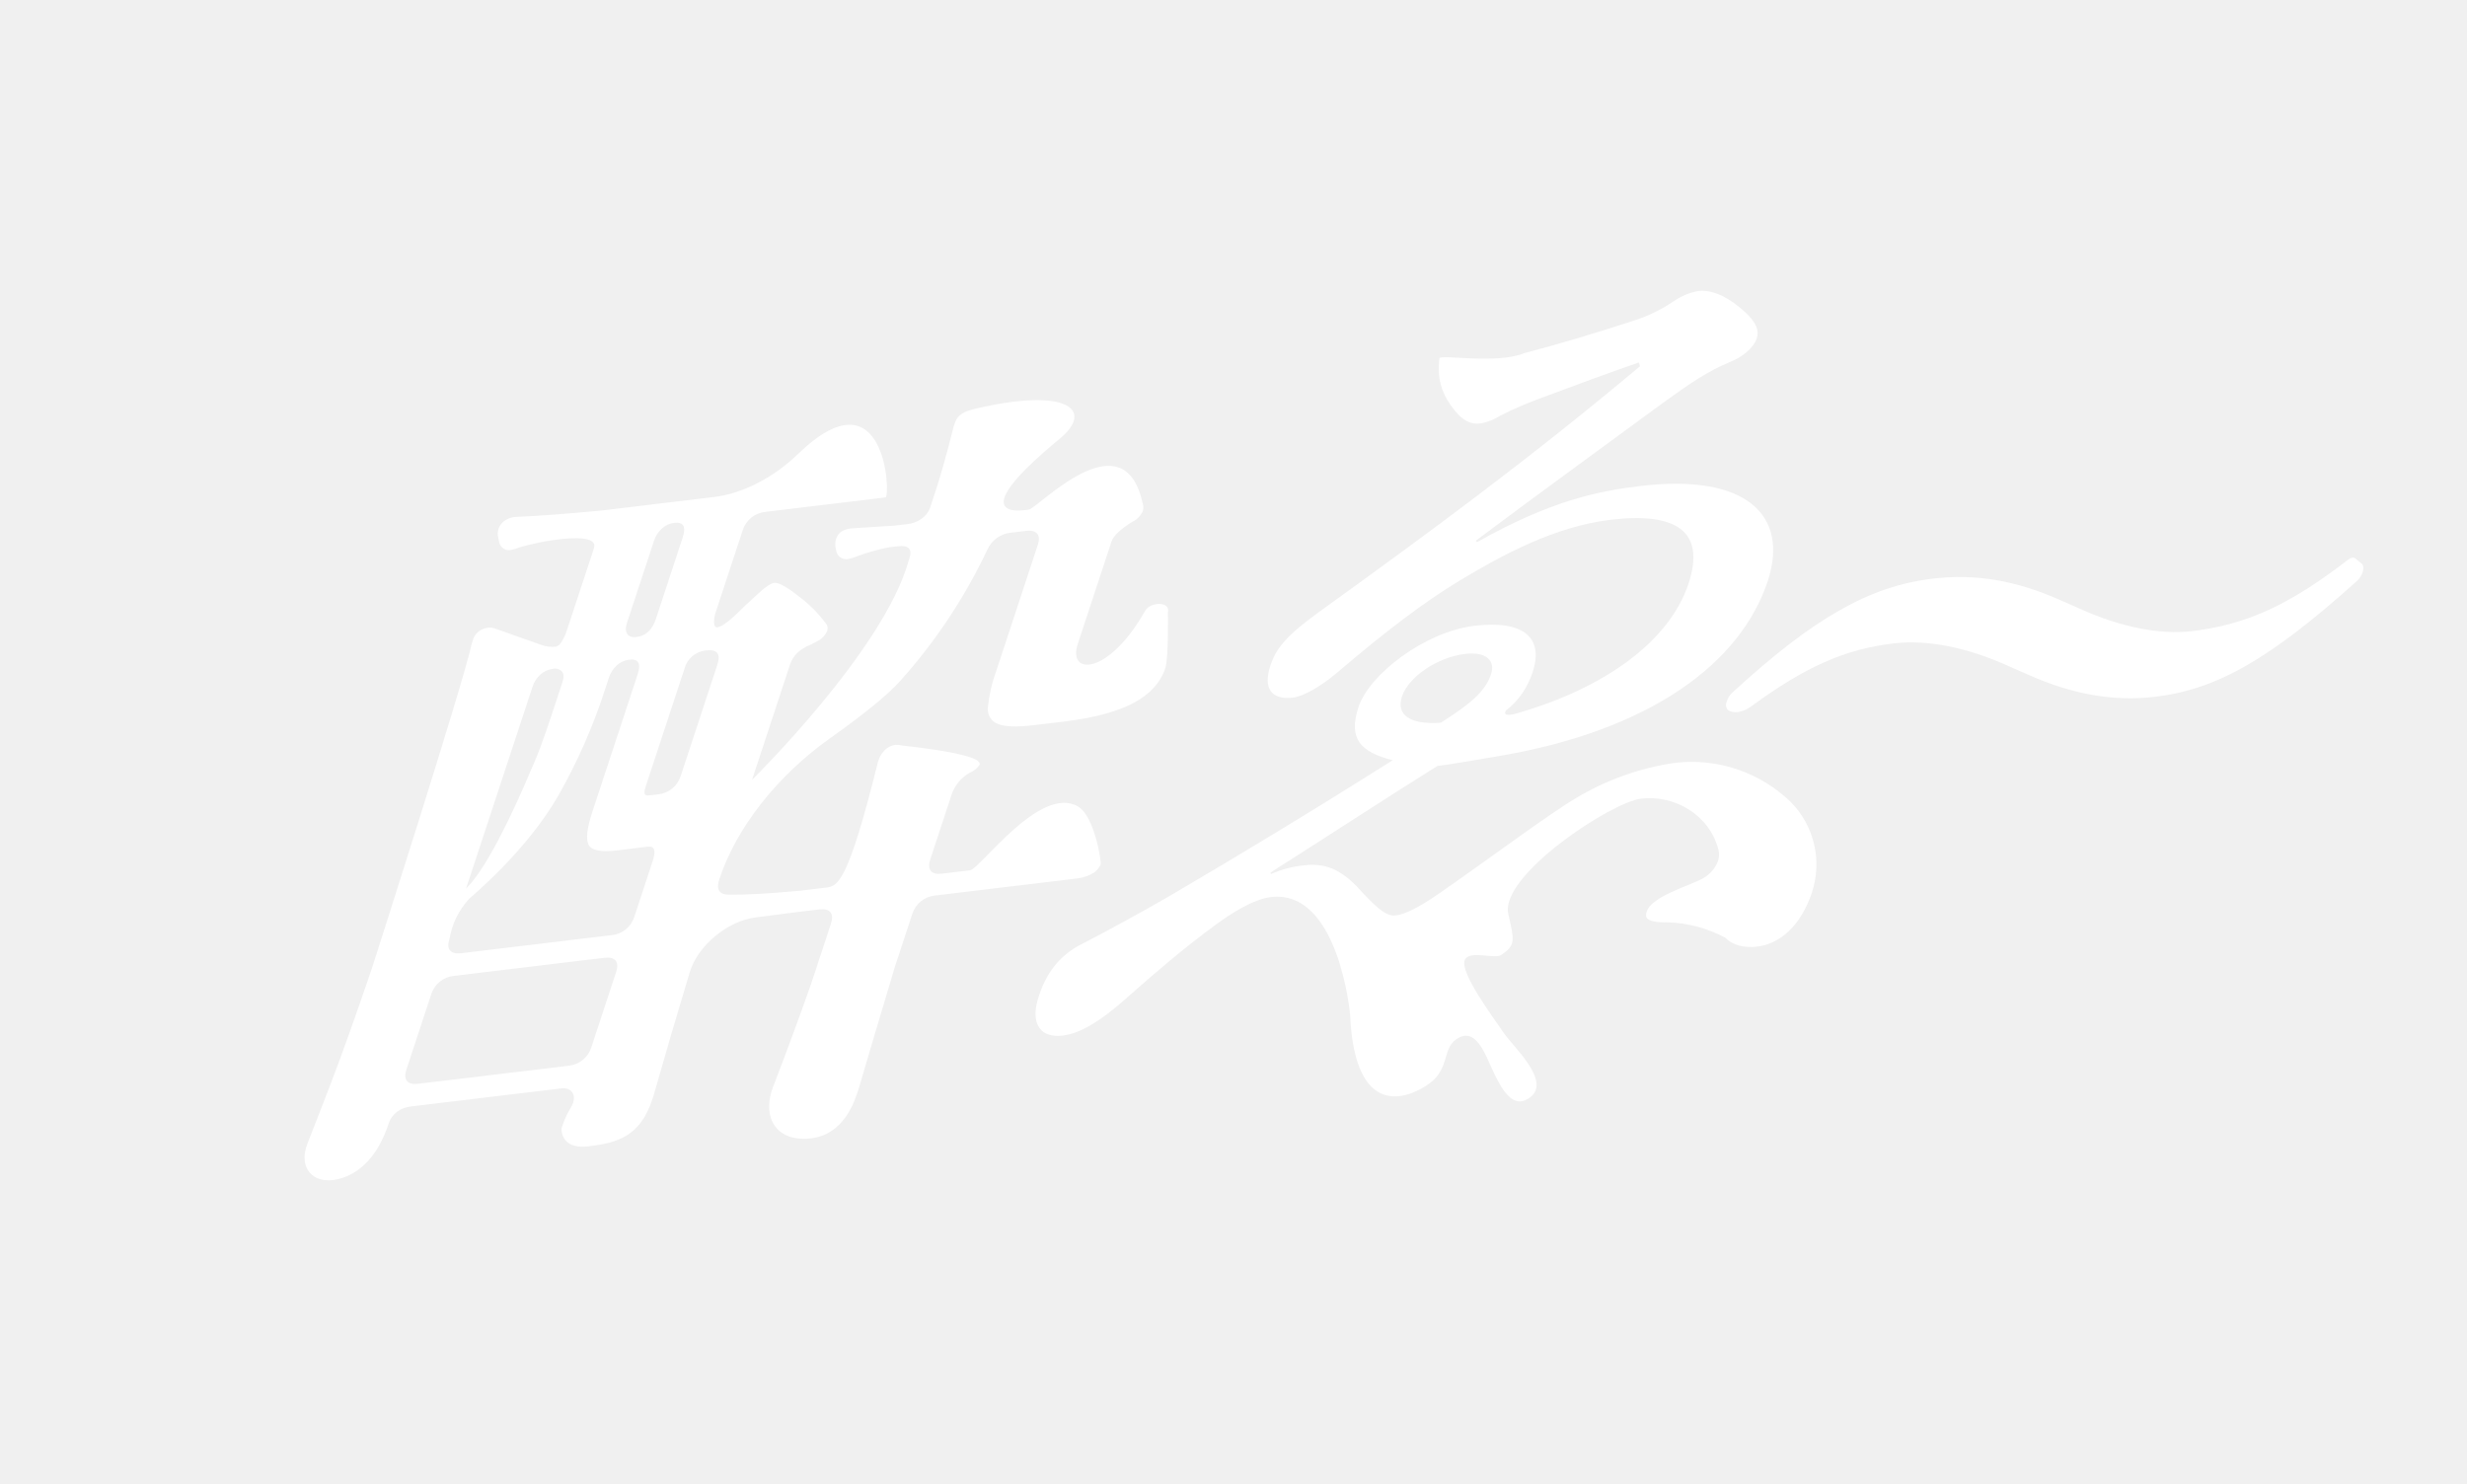
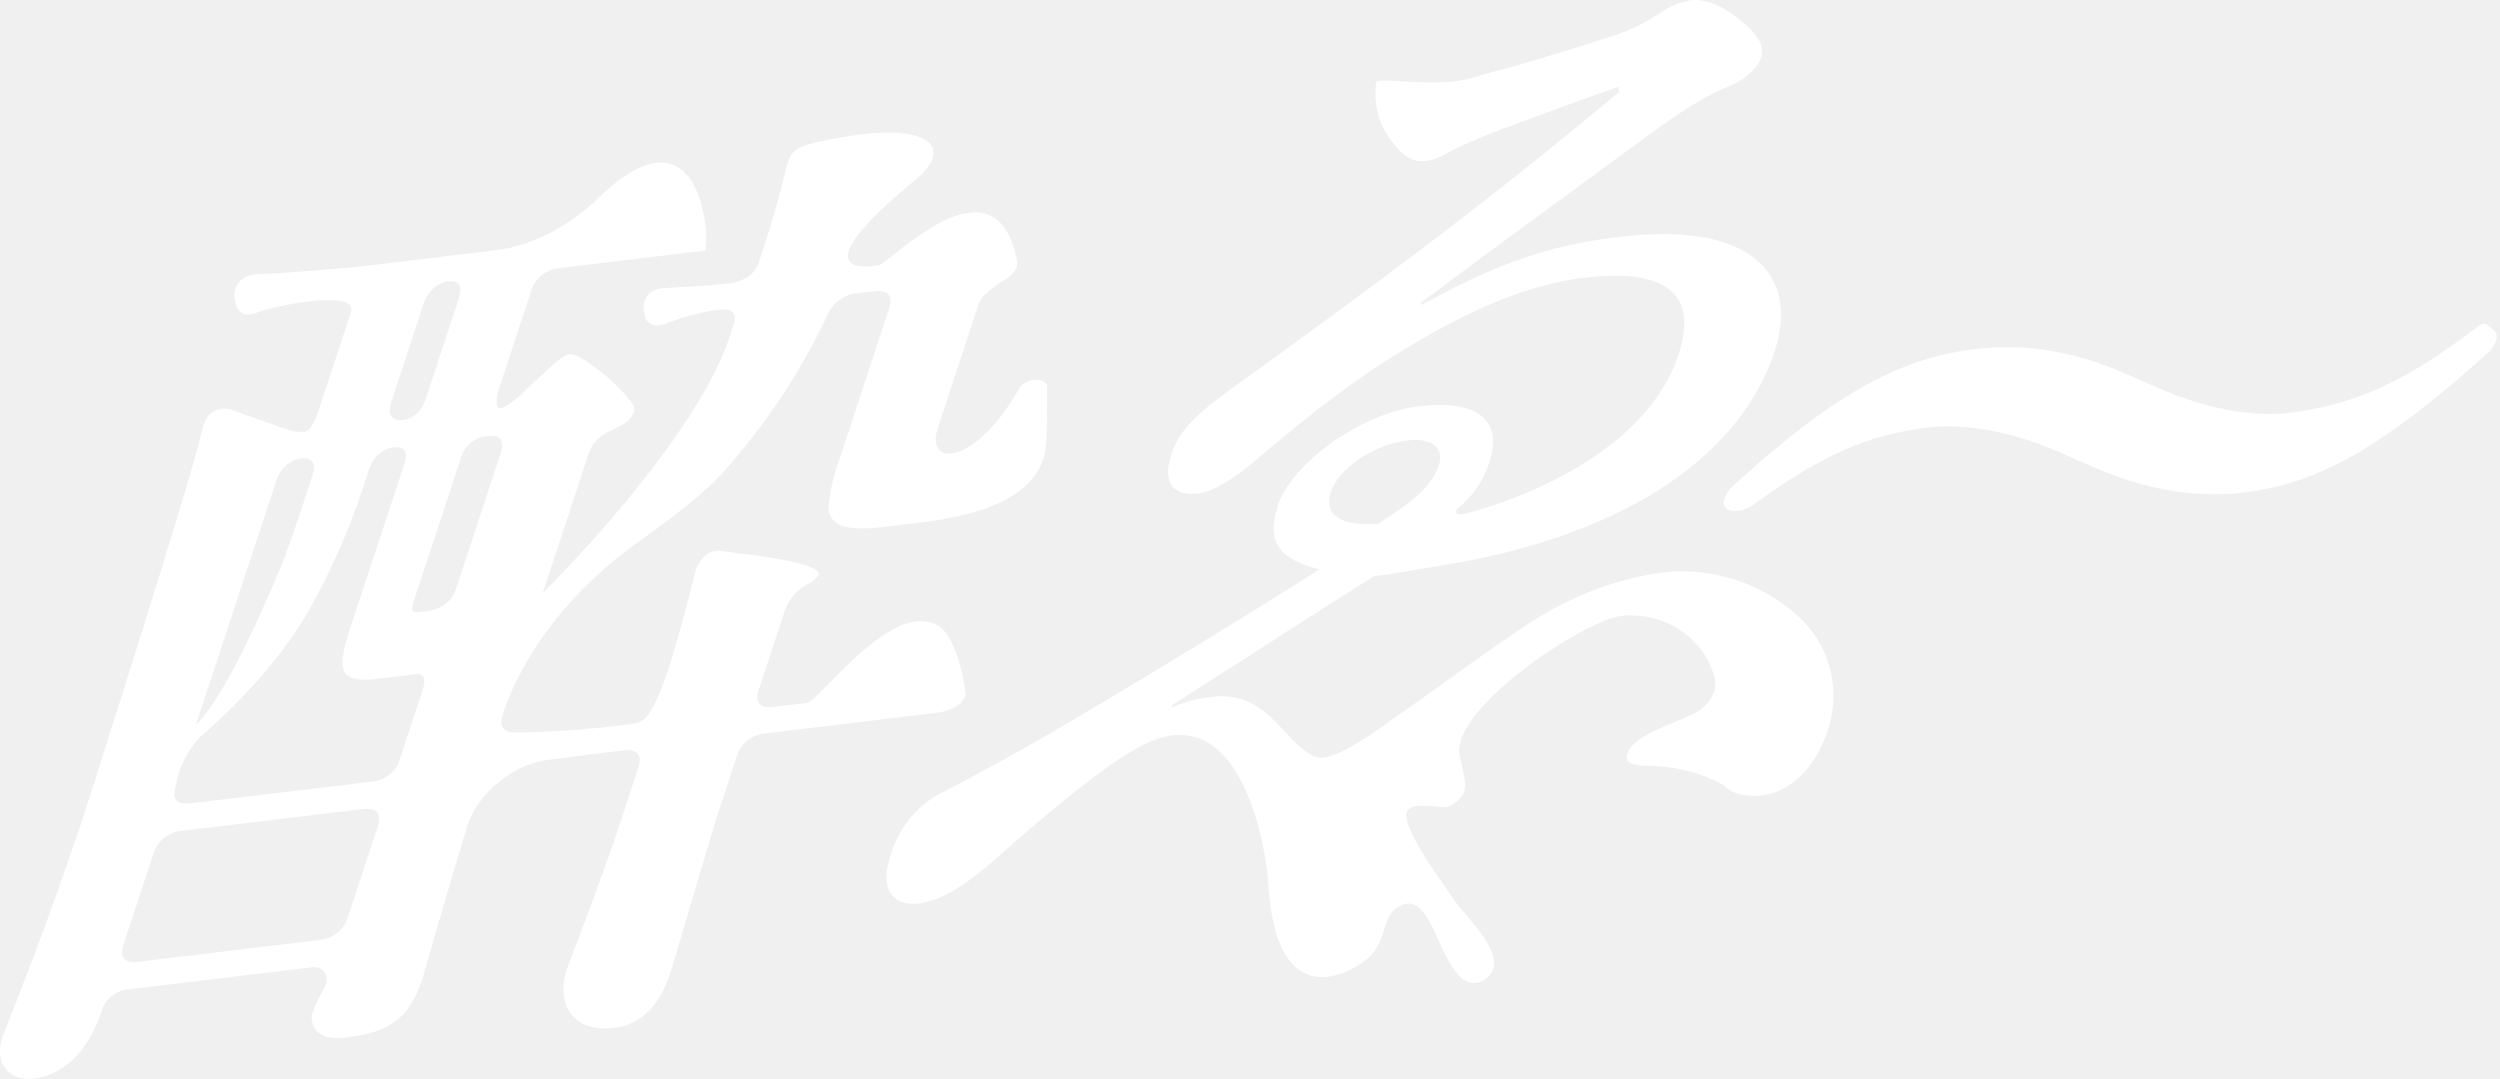
- <svg xmlns="http://www.w3.org/2000/svg" width="311" height="187" viewBox="0 0 311 187" fill="none">
-   <path d="M70.79 142.234C70.79 142.234 70.541 144.966 74.196 144.526C77.851 144.086 80.697 143.277 82.241 138.584L82.402 138.093C83.88 132.885 85.399 127.705 86.959 122.554C87.971 119.218 91.705 116.119 95.232 115.667L100.249 115.022L103.254 114.661C103.942 114.578 104.418 114.695 104.681 115.011C104.939 115.329 104.964 115.815 104.747 116.47L102.246 124.063C100.721 128.387 99.127 132.701 97.465 137.006C96.168 140.363 97.432 143.203 100.612 143.529C103.309 143.805 106.429 142.783 108.053 137.852L108.248 137.261C109.3 133.661 110.827 128.522 112.828 121.844L115.002 115.24C115.198 114.613 115.571 114.058 116.076 113.642C116.588 113.23 117.207 112.974 117.859 112.906L135.782 110.755C136.535 110.666 137.26 110.416 137.911 110.023C138.283 109.76 138.576 109.398 138.757 108.977C138.863 108.648 137.985 102.892 135.892 101.676C131.12 98.903 123.535 109.575 122.292 109.725L118.77 110.147C118.08 110.231 117.604 110.114 117.345 109.801C117.087 109.488 117.059 108.998 117.277 108.338L120.005 100.06C120.414 98.932 121.218 97.993 122.266 97.419L122.506 97.295C122.904 97.094 123.244 96.792 123.492 96.42C123.772 95.566 120.523 94.757 113.743 93.993C113.461 93.921 113.169 93.892 112.877 93.907C112.388 93.97 111.931 94.191 111.576 94.537C111.19 94.902 110.903 95.361 110.742 95.87L110.676 96.068C106.922 111.244 105.617 111.73 104.165 111.903L100.852 112.302C96.818 112.661 93.878 112.825 92.032 112.793C90.693 112.828 90.241 112.188 90.674 110.873C92.831 104.329 98.008 97.774 104.713 93.023C108.457 90.37 111.758 87.777 113.501 85.833C117.93 80.891 121.621 75.328 124.46 69.317C124.723 68.721 125.14 68.206 125.668 67.826C126.195 67.446 126.814 67.216 127.46 67.158L129.325 66.934C130.012 66.851 130.488 66.968 130.752 67.284C131.015 67.6 131.036 68.086 130.814 68.742L125.618 84.516C125.069 86.007 124.707 87.562 124.541 89.143C124.481 89.587 124.57 90.037 124.796 90.422C125.021 90.808 125.369 91.105 125.783 91.266C126.658 91.633 128.165 91.689 130.306 91.431L134.033 90.985C137.831 90.527 140.774 89.747 142.863 88.645C144.952 87.543 146.299 86.071 146.904 84.232C147.336 82.917 147.23 77.163 147.23 77.163C147.592 75.856 145.043 75.797 144.349 77.026C139.757 85.169 134.551 85.191 135.863 81.202L140.117 68.287C140.354 67.564 141.224 66.733 142.728 65.795C143.338 65.52 143.822 65.022 144.083 64.403C144.169 64.06 144.15 63.698 144.026 63.367C141.598 52.515 130.816 64.102 129.713 64.236C129.713 64.236 120.431 66.173 133.563 55.341C138.024 51.663 134.558 48.849 123.166 51.481C121.593 51.846 120.748 52.184 120.335 53.43L120.206 53.827C119.398 57.08 118.638 59.791 117.926 61.959L117.276 63.928C117.084 64.519 116.706 65.03 116.199 65.385C115.662 65.77 115.035 66.009 114.38 66.078L112.769 66.27L112.677 66.277L107.742 66.591C106.471 66.617 105.696 67.057 105.416 67.911C105.287 68.279 105.26 68.675 105.338 69.057L105.415 69.425C105.441 69.6 105.503 69.766 105.597 69.915C105.691 70.064 105.814 70.192 105.96 70.29C106.105 70.388 106.269 70.454 106.441 70.485C106.613 70.516 106.79 70.511 106.961 70.469C107.304 70.407 107.639 70.304 107.959 70.163C109.252 69.681 110.58 69.302 111.932 69.029C111.99 69.015 112.048 69.006 112.105 68.999L113.157 68.873C114.539 68.708 115.035 69.216 114.646 70.399L114.515 70.793C111.355 82.054 94.808 98.317 94.808 98.317L98.893 85.907L99.602 83.761C99.97 82.643 100.84 81.813 102.213 81.269L102.933 80.897C103.544 80.623 104.028 80.125 104.288 79.504C104.341 79.347 104.35 79.178 104.316 79.015C104.282 78.853 104.206 78.703 104.094 78.58C103.152 77.31 102.031 76.185 100.766 75.241C99.219 74.007 98.163 73.424 97.613 73.488C97.2 73.538 96.588 73.927 95.787 74.655C94.985 75.383 94.388 75.93 94.003 76.29L92.546 77.695C91.594 78.568 90.877 79.033 90.395 79.091C90.19 79.115 90.062 78.942 90.02 78.567C89.994 78.075 90.071 77.582 90.248 77.121L93.624 66.867C93.821 66.241 94.194 65.686 94.698 65.269C95.211 64.857 95.83 64.603 96.483 64.536L111.625 62.714C112.307 62.633 111.701 46.511 100.607 57.232C97.535 60.204 93.638 62.224 90.055 62.656L75.844 64.364C71.121 64.804 67.584 65.07 65.232 65.162C64.693 65.156 64.162 65.303 63.702 65.586C63.296 65.839 62.991 66.228 62.843 66.685C62.733 67.023 62.717 67.386 62.797 67.733L62.912 68.286C62.939 68.46 63.001 68.626 63.095 68.775C63.188 68.924 63.312 69.051 63.457 69.149C63.602 69.247 63.766 69.314 63.938 69.345C64.111 69.376 64.287 69.371 64.458 69.329C64.801 69.267 65.135 69.163 65.454 69.021C67.608 68.322 75.66 66.739 74.877 69.12L71.496 79.373C71.331 79.921 71.093 80.443 70.789 80.927C70.644 81.213 70.392 81.43 70.089 81.531C69.443 81.603 68.789 81.519 68.182 81.287L62.388 79.238C62.076 79.131 61.742 79.106 61.417 79.165C60.981 79.216 60.571 79.4 60.243 79.694C59.915 79.987 59.684 80.376 59.584 80.806L59.455 81.199C58.367 86.316 46.879 122.101 46.879 122.101C44.862 128.024 43.15 132.822 41.741 136.496C40.781 139.004 39.785 141.567 38.754 144.186C37.482 147.422 39.725 149.709 43.269 148.472C45.406 147.728 47.624 145.826 49.005 141.637C49.188 141.059 49.546 140.552 50.029 140.187C50.546 139.801 51.157 139.562 51.797 139.498L70.754 137.222L70.774 137.219C71.901 137.089 72.573 137.855 72.282 138.921L72.267 138.969C72.016 139.807 71.519 140.025 70.792 142.235M82.438 68.212C82.626 67.597 82.98 67.046 83.46 66.621C83.885 66.237 84.416 65.991 84.982 65.918C86.155 65.776 86.514 66.395 86.06 67.775L82.686 78.029C82.231 79.408 81.417 80.169 80.244 80.311C79.687 80.376 79.299 80.252 79.075 79.93C78.85 79.607 78.843 79.122 79.061 78.463L82.438 68.212ZM58.751 112.035L67.121 86.62C67.309 86.006 67.662 85.456 68.14 85.031C68.567 84.647 69.1 84.402 69.667 84.328C69.876 84.277 70.094 84.281 70.301 84.339C70.507 84.397 70.696 84.507 70.848 84.66C71.087 84.949 71.108 85.385 70.913 85.976L70.295 87.852C69.279 90.939 68.403 93.639 67.425 95.96C63.342 105.652 60.65 110.138 58.751 112.035ZM74.55 132.029C74.355 132.655 73.981 133.211 73.476 133.626C72.964 134.039 72.345 134.295 71.693 134.363L52.736 136.638C52.046 136.723 51.567 136.607 51.306 136.29C51.046 135.974 51.025 135.488 51.24 134.831L54.359 125.366C54.556 124.74 54.929 124.185 55.433 123.769C55.946 123.357 56.565 123.102 57.218 123.035L76.173 120.756C76.865 120.674 77.34 120.79 77.6 121.106C77.861 121.423 77.883 121.911 77.666 122.566L74.55 132.029ZM79.973 115.566C79.778 116.195 79.403 116.753 78.894 117.168C78.385 117.583 77.766 117.837 77.114 117.897L58.159 120.175C57.468 120.258 56.99 120.144 56.73 119.827C56.469 119.511 56.448 119.025 56.664 118.368C56.982 116.493 57.833 114.75 59.113 113.35C59.463 112.991 66.423 107.298 70.48 100.137C72.797 96.037 74.703 91.716 76.171 87.237L76.754 85.462C76.944 84.848 77.297 84.297 77.776 83.871C78.203 83.487 78.735 83.242 79.303 83.169C80.476 83.026 80.836 83.646 80.382 85.026L74.665 102.38C73.993 104.418 73.837 105.793 74.2 106.507C74.562 107.222 75.745 107.458 77.749 107.218L80.337 106.905L81.686 106.744C82.512 106.643 82.71 107.251 82.278 108.568L79.973 115.566ZM85.817 97.82C85.621 98.447 85.248 99.002 84.743 99.418C84.231 99.831 83.612 100.086 82.96 100.154L81.923 100.276C81.577 100.32 81.364 100.266 81.281 100.118C81.199 99.971 81.24 99.635 81.415 99.106L86.285 84.318C86.45 83.693 86.804 83.134 87.297 82.719C87.79 82.304 88.399 82.053 89.039 82.001C90.418 81.834 90.88 82.441 90.428 83.82L85.817 97.82Z" fill="white" />
-   <path d="M297.725 71.065L296.905 70.404C296.699 70.237 296.365 70.294 296.026 70.554C288.575 76.296 283.233 78.741 276.327 79.571C272.278 80.057 267.238 79.044 262.127 76.717L259.687 75.645C254.11 73.162 249.001 72.31 243.604 72.96C235.66 73.913 228.585 77.945 218.368 87.336C218.027 87.658 217.781 88.068 217.656 88.522C217.59 88.681 217.568 88.856 217.594 89.027C217.62 89.197 217.693 89.358 217.804 89.489C218.462 90.016 219.69 89.845 220.746 89.071C227.615 84.036 232.59 81.853 238.678 81.121C242.942 80.608 247.985 81.605 253.266 84.005L255.706 85.076C261.295 87.562 266.522 88.468 271.682 87.849C279.513 86.908 286.176 83.084 297.145 73.232C297.492 72.911 297.744 72.499 297.873 72.043C297.988 71.603 297.935 71.233 297.725 71.065" fill="white" />
-   <path d="M219.205 38.672C217.38 37.191 215.611 36.502 214.077 36.687C212.987 36.895 211.951 37.326 211.032 37.955C209.555 38.963 207.947 39.762 206.254 40.329C200.952 42.065 196.408 43.413 192.153 44.525C188.621 45.976 181.512 44.611 181.449 45.191C181.176 47.681 181.701 49.401 182.856 51.048C184.215 52.985 185.287 53.556 186.711 53.384C187.577 53.213 188.402 52.877 189.142 52.393C190.814 51.554 192.532 50.813 194.288 50.173C198.605 48.555 202.672 47.066 206.593 45.694L206.747 46.175C192.953 57.738 180.457 66.945 166.122 77.272C161.98 80.274 160.808 81.915 160.157 83.893C159.196 86.81 160.289 88.281 163.026 87.95C164.229 87.805 166.399 86.645 168.59 84.781C174.875 79.424 179.629 75.849 183.961 73.228C189.341 69.98 195.996 66.379 203 65.537C211.21 64.55 215.067 66.888 212.87 73.556C210.397 81.058 202.001 86.768 191.637 89.815C189.054 90.632 189.856 89.572 189.856 89.572C191.441 88.34 192.613 86.647 193.213 84.723C194.654 80.347 192.009 78.162 185.879 78.899C179.639 79.648 172.622 84.995 171.249 89.162C169.912 93.227 171.59 94.824 175.565 95.847C165.602 102.149 155.891 108.019 147.293 113.052C144.041 114.946 139.051 117.646 136.519 118.949C133.513 120.415 131.775 122.825 130.852 125.937C129.865 129.256 131.328 130.883 133.953 130.567C136.033 130.317 138.599 128.909 142.191 125.676C145.311 122.898 149.407 119.403 153.008 116.772C155.24 115.101 158.018 113.366 160.208 113.105C168.746 112.077 170.196 127.769 170.204 128.012C170.812 141.147 177.431 138.593 180.181 136.614C182.71 134.792 181.855 132.261 183.521 131.074C184.905 130.086 186.126 130.471 187.436 133.315C188.746 136.159 190.328 140.375 192.951 138.305C195.56 136.25 190.68 131.899 189.558 130.21C188.436 128.521 183.84 122.46 184.691 120.961C185.363 119.778 188.401 120.964 189.255 120.393C191.111 119.151 190.887 118.568 190.14 115.221C189.063 110.398 203.069 101.149 206.873 100.694C211.034 100.191 215.477 102.662 216.635 107.124C216.747 107.587 216.733 108.072 216.594 108.529C216.264 109.411 215.648 110.155 214.846 110.64C213.332 111.63 207.308 113.136 207.514 115.503C207.594 116.405 210.156 116.281 210.156 116.281L210.151 116.284C212.719 116.346 215.236 117.011 217.501 118.227C218.362 119.124 219.797 119.552 221.549 119.34C224.392 118.998 227.051 116.677 228.423 112.511C229.069 110.549 229.162 108.446 228.691 106.436C228.221 104.425 227.206 102.587 225.76 101.125C223.847 99.269 221.551 97.863 219.034 97.006C216.517 96.149 213.843 95.864 211.201 96.169C206.733 96.809 202.437 98.346 198.567 100.689C195.172 102.697 187.36 108.54 181.233 112.779C178.925 114.356 177.155 115.27 175.951 115.414C174.859 115.546 173.777 114.675 171.826 112.606C169.613 110.071 167.535 108.72 164.47 109.089C163.003 109.231 161.567 109.605 160.214 110.197L160.174 110.004C168.689 104.578 175.254 100.287 181.211 96.567C182.743 96.386 184.31 96.098 188.649 95.375C208.115 92.136 219.452 83.568 222.85 73.253C225.595 64.919 220.066 59.68 206.819 61.271C201.344 61.93 195.481 63.136 186.192 68.355L186.043 68.171C193.996 62.213 203.397 55.381 209.915 50.593C213.085 48.311 215.392 46.734 218.184 45.598C219.634 45.023 221.072 43.852 221.45 42.706C221.829 41.56 221.364 40.413 219.203 38.673M181.643 91.116C177.661 91.396 175.987 90.095 176.742 87.803C177.531 85.405 181.098 82.877 184.712 82.442C187.446 82.114 188.497 83.388 187.984 84.949C187.263 87.137 185.504 88.652 181.643 91.116Z" fill="white" />
+ <svg xmlns="http://www.w3.org/2000/svg" width="313" height="135" viewBox="0 0 313 135" fill="none">
+   <g clip-path="url(#clip0_2664_187)">
+     <path d="M39.017 127.155C39.017 127.155 38.717 130.444 43.119 129.915C47.521 129.385 50.949 128.41 52.808 122.759L53.002 122.167C54.782 115.894 56.612 109.656 58.491 103.452C59.709 99.435 64.207 95.702 68.455 95.158L74.497 94.381L78.116 93.946C78.945 93.846 79.518 93.987 79.835 94.367C80.145 94.75 80.176 95.336 79.915 96.125L76.903 105.27C75.066 110.477 73.146 115.673 71.144 120.858C69.582 124.902 71.104 128.321 74.934 128.714C78.182 129.047 81.94 127.815 83.896 121.877L84.131 121.165C85.398 116.829 87.237 110.64 89.647 102.597L92.266 94.643C92.501 93.889 92.951 93.22 93.559 92.719C94.176 92.222 94.922 91.914 95.707 91.832L117.293 89.241C118.199 89.134 119.073 88.834 119.857 88.36C120.305 88.043 120.658 87.607 120.875 87.1C121.003 86.704 119.946 79.771 117.426 78.307C111.678 74.968 102.542 87.82 101.045 88.001L96.804 88.51C95.972 88.611 95.399 88.469 95.088 88.092C94.777 87.715 94.743 87.125 95.006 86.331L98.291 76.36C98.784 75.002 99.752 73.871 101.014 73.18L101.303 73.03C101.782 72.788 102.192 72.425 102.491 71.976C102.828 70.948 98.915 69.974 90.749 69.054C90.409 68.967 90.057 68.932 89.707 68.95C89.117 69.026 88.567 69.292 88.139 69.709C87.674 70.149 87.328 70.702 87.135 71.314L87.055 71.553C82.534 89.831 80.962 90.415 79.213 90.624L75.223 91.104C70.365 91.537 66.824 91.734 64.601 91.696C62.988 91.739 62.443 90.968 62.965 89.383C65.563 81.502 71.798 73.608 79.873 67.886C84.382 64.69 88.358 61.567 90.457 59.226C95.791 53.274 100.238 46.573 103.656 39.335C103.973 38.616 104.476 37.996 105.111 37.539C105.747 37.081 106.492 36.803 107.269 36.734L109.516 36.464C110.344 36.365 110.917 36.505 111.234 36.886C111.551 37.266 111.577 37.851 111.31 38.642L105.052 57.64C104.39 59.436 103.954 61.308 103.755 63.212C103.682 63.746 103.789 64.289 104.061 64.753C104.332 65.217 104.751 65.575 105.25 65.77C106.303 66.212 108.119 66.278 110.697 65.969L115.186 65.431C119.761 64.879 123.305 63.94 125.821 62.612C128.337 61.285 129.959 59.513 130.688 57.297C131.208 55.714 131.081 48.783 131.081 48.783C131.517 47.209 128.446 47.138 127.611 48.619C122.08 58.426 115.81 58.453 117.39 53.648L122.514 38.094C122.799 37.223 123.847 36.222 125.659 35.093C126.393 34.761 126.975 34.162 127.29 33.416C127.394 33.003 127.371 32.567 127.222 32.168C124.297 19.098 111.311 33.053 109.983 33.215C109.983 33.215 98.804 35.548 114.62 22.502C119.993 18.072 115.819 14.682 102.098 17.852C100.204 18.293 99.186 18.699 98.689 20.2L98.533 20.678C97.56 24.596 96.644 27.861 95.786 30.472L95.004 32.844C94.773 33.555 94.317 34.171 93.707 34.598C93.06 35.062 92.306 35.35 91.516 35.433L89.576 35.664L89.465 35.673L83.522 36.051C81.991 36.082 81.058 36.612 80.721 37.641C80.565 38.084 80.533 38.561 80.626 39.021L80.719 39.465C80.751 39.675 80.825 39.876 80.938 40.055C81.051 40.234 81.2 40.388 81.375 40.506C81.55 40.624 81.747 40.704 81.955 40.741C82.162 40.779 82.375 40.772 82.58 40.722C82.994 40.647 83.397 40.523 83.783 40.353C85.34 39.773 86.94 39.316 88.568 38.987C88.638 38.97 88.708 38.959 88.776 38.951L90.043 38.8C91.708 38.6 92.306 39.213 91.837 40.637L91.679 41.112C87.873 54.674 67.944 74.261 67.944 74.261L72.864 59.314L73.718 56.731C74.161 55.384 75.209 54.384 76.863 53.73L77.73 53.28C78.466 52.95 79.049 52.351 79.361 51.604C79.425 51.414 79.437 51.211 79.396 51.015C79.355 50.819 79.262 50.638 79.128 50.491C77.994 48.961 76.643 47.606 75.12 46.468C73.256 44.982 71.985 44.28 71.322 44.357C70.825 44.418 70.088 44.886 69.123 45.763C68.158 46.64 67.438 47.298 66.974 47.733L65.219 49.424C64.072 50.476 63.209 51.036 62.629 51.106C62.382 51.135 62.228 50.926 62.178 50.475C62.146 49.882 62.239 49.288 62.452 48.733L66.518 36.383C66.755 35.629 67.204 34.961 67.811 34.459C68.429 33.963 69.175 33.656 69.961 33.575L88.199 31.382C89.019 31.284 88.29 11.867 74.928 24.779C71.228 28.359 66.535 30.792 62.219 31.311L45.104 33.369C39.416 33.898 35.156 34.219 32.324 34.331C31.674 34.323 31.035 34.5 30.48 34.841C29.991 35.145 29.625 35.614 29.446 36.164C29.313 36.572 29.294 37.008 29.39 37.426L29.529 38.092C29.561 38.302 29.636 38.502 29.749 38.681C29.862 38.86 30.011 39.014 30.185 39.132C30.36 39.25 30.558 39.33 30.765 39.368C30.972 39.405 31.185 39.399 31.39 39.349C31.804 39.274 32.207 39.149 32.591 38.978C35.185 38.136 44.883 36.23 43.939 39.097L39.867 51.446C39.668 52.105 39.382 52.734 39.016 53.317C38.841 53.662 38.538 53.924 38.173 54.045C37.394 54.131 36.607 54.031 35.876 53.751L28.898 51.283C28.522 51.154 28.12 51.124 27.729 51.196C27.204 51.256 26.71 51.478 26.314 51.832C25.919 52.186 25.642 52.654 25.52 53.172L25.366 53.644C24.055 59.807 10.219 102.907 10.219 102.907C7.79 110.04 5.727 115.819 4.031 120.244C2.874 123.264 1.675 126.351 0.433 129.505C-1.099 133.403 1.603 136.157 5.871 134.667C8.445 133.771 11.116 131.481 12.779 126.435C13 125.739 13.431 125.129 14.013 124.69C14.635 124.224 15.371 123.937 16.142 123.86L38.974 121.118L38.997 121.115C40.356 120.958 41.165 121.881 40.814 123.165L40.795 123.223C40.493 124.232 39.896 124.494 39.02 127.156M53.046 38.003C53.273 37.262 53.699 36.599 54.276 36.087C54.788 35.624 55.427 35.329 56.109 35.241C57.522 35.069 57.955 35.815 57.408 37.478L53.344 49.827C52.796 51.488 51.816 52.404 50.403 52.575C49.733 52.654 49.266 52.505 48.995 52.116C48.724 51.728 48.716 51.144 48.979 50.35L53.046 38.003ZM24.518 90.783L34.598 60.173C34.825 59.434 35.25 58.772 35.825 58.26C36.34 57.797 36.981 57.502 37.665 57.413C37.916 57.352 38.179 57.356 38.428 57.426C38.677 57.496 38.904 57.629 39.087 57.813C39.374 58.161 39.4 58.687 39.165 59.398L38.421 61.657C37.197 65.376 36.142 68.628 34.964 71.422C30.047 83.096 26.804 88.499 24.518 90.783ZM43.546 114.864C43.31 115.618 42.861 116.287 42.252 116.788C41.636 117.285 40.89 117.593 40.105 117.674L17.273 120.415C16.442 120.517 15.865 120.377 15.551 119.996C15.238 119.615 15.212 119.03 15.472 118.238L19.227 106.839C19.464 106.085 19.914 105.417 20.521 104.915C21.139 104.419 21.885 104.113 22.67 104.032L45.5 101.287C46.333 101.188 46.905 101.327 47.219 101.709C47.533 102.09 47.56 102.678 47.299 103.466L43.546 114.864ZM50.077 95.036C49.843 95.794 49.39 96.465 48.777 96.965C48.164 97.465 47.418 97.771 46.633 97.844L23.805 100.587C22.972 100.686 22.397 100.549 22.083 100.168C21.769 99.787 21.743 99.202 22.003 98.41C22.387 96.152 23.411 94.053 24.953 92.367C25.375 91.935 33.758 85.078 38.643 76.454C41.434 71.516 43.73 66.311 45.498 60.917L46.2 58.779C46.428 58.039 46.854 57.376 47.431 56.863C47.945 56.4 48.586 56.105 49.27 56.017C50.683 55.846 51.116 56.591 50.569 58.254L43.684 79.155C42.874 81.609 42.687 83.266 43.123 84.126C43.56 84.986 44.984 85.271 47.398 84.982L50.515 84.605L52.14 84.411C53.135 84.289 53.373 85.021 52.854 86.607L50.077 95.036ZM57.115 73.663C56.88 74.418 56.43 75.087 55.822 75.587C55.205 76.084 54.459 76.392 53.674 76.474L52.425 76.621C52.009 76.674 51.752 76.608 51.653 76.431C51.553 76.253 51.603 75.849 51.814 75.212L57.679 57.402C57.878 56.649 58.304 55.976 58.898 55.476C59.492 54.976 60.225 54.673 60.996 54.611C62.656 54.41 63.214 55.14 62.669 56.801L57.115 73.663Z" fill="white" />
+     <path d="M312.335 41.44L311.346 40.644C311.099 40.442 310.697 40.511 310.288 40.825C301.314 47.74 294.88 50.684 286.563 51.684C281.686 52.27 275.616 51.05 269.46 48.247L266.522 46.956C259.805 43.966 253.651 42.939 247.151 43.722C237.584 44.87 229.063 49.726 216.757 61.036C216.347 61.424 216.05 61.918 215.9 62.464C215.82 62.656 215.794 62.867 215.826 63.072C215.857 63.278 215.944 63.471 216.078 63.629C216.871 64.264 218.35 64.057 219.621 63.125C227.895 57.062 233.887 54.432 241.219 53.551C246.355 52.933 252.429 54.133 258.789 57.024L261.727 58.315C268.459 61.309 274.754 62.4 280.969 61.654C290.4 60.521 298.425 55.915 311.636 44.049C312.054 43.663 312.358 43.167 312.512 42.617C312.651 42.088 312.587 41.642 312.334 41.439" fill="white" />
+     <path d="M217.766 2.426C215.568 0.642 213.438 -0.188 211.591 0.036C210.278 0.286 209.029 0.805 207.924 1.562C206.145 2.777 204.208 3.739 202.169 4.421C195.783 6.513 190.311 8.137 185.185 9.475C180.931 11.223 172.37 9.578 172.294 10.277C171.964 13.276 172.597 15.348 173.988 17.331C175.625 19.665 176.917 20.352 178.632 20.145C179.674 19.939 180.667 19.534 181.559 18.951C183.573 17.942 185.642 17.049 187.757 16.277C192.957 14.329 197.854 12.536 202.577 10.883L202.762 11.463C186.149 25.389 171.099 36.478 153.834 48.915C148.845 52.531 147.434 54.507 146.65 56.889C145.493 60.403 146.809 62.174 150.105 61.776C151.554 61.601 154.168 60.204 156.807 57.959C164.376 51.508 170.101 47.201 175.319 44.045C181.799 40.133 189.814 35.796 198.249 34.782C208.137 33.593 212.782 36.409 210.137 44.44C207.159 53.475 197.046 60.352 184.564 64.022C181.453 65.005 182.418 63.729 182.418 63.729C184.329 62.245 185.74 60.206 186.462 57.889C188.197 52.618 185.012 49.987 177.629 50.874C170.114 51.777 161.663 58.217 160.009 63.236C158.398 68.132 160.42 70.055 165.207 71.287C153.207 78.877 141.512 85.946 131.157 92.008C127.24 94.289 121.23 97.541 118.18 99.111C114.56 100.876 112.467 103.778 111.355 107.526C110.167 111.524 111.929 113.484 115.09 113.103C117.595 112.802 120.686 111.107 125.011 107.212C128.769 103.867 133.703 99.657 138.04 96.489C140.728 94.476 144.074 92.386 146.711 92.072C156.995 90.834 158.741 109.733 158.751 110.026C159.482 125.846 167.454 122.77 170.766 120.386C173.812 118.191 172.782 115.143 174.79 113.714C176.456 112.524 177.926 112.988 179.505 116.413C181.083 119.838 182.987 124.916 186.147 122.422C189.289 119.948 183.411 114.708 182.06 112.674C180.708 110.639 175.173 103.339 176.198 101.534C177.007 100.109 180.667 101.537 181.695 100.85C183.93 99.354 183.661 98.652 182.761 94.621C181.464 88.811 198.333 77.673 202.914 77.125C207.926 76.519 213.276 79.494 214.671 84.868C214.806 85.426 214.789 86.011 214.621 86.56C214.225 87.623 213.483 88.519 212.516 89.103C210.694 90.296 203.438 92.109 203.687 94.96C203.783 96.046 206.868 95.897 206.868 95.897L206.862 95.901C209.955 95.975 212.986 96.777 215.714 98.241C216.751 99.321 218.48 99.837 220.589 99.582C224.014 99.17 227.217 96.375 228.869 91.357C229.646 88.994 229.758 86.46 229.192 84.039C228.626 81.618 227.404 79.404 225.661 77.643C223.358 75.408 220.592 73.715 217.561 72.683C214.53 71.651 211.308 71.307 208.127 71.675C202.746 72.446 197.571 74.297 192.91 77.118C188.821 79.537 179.413 86.574 172.033 91.679C169.254 93.578 167.122 94.68 165.672 94.853C164.357 95.012 163.054 93.963 160.704 91.471C158.039 88.418 155.536 86.79 151.844 87.235C150.077 87.407 148.348 87.857 146.719 88.57L146.67 88.337C156.926 81.802 164.832 76.634 172.007 72.154C173.853 71.936 175.739 71.589 180.965 70.719C204.41 66.817 218.064 56.498 222.156 44.075C225.463 34.038 218.804 27.728 202.849 29.644C196.255 30.438 189.193 31.891 178.006 38.176L177.826 37.954C187.405 30.778 198.728 22.55 206.578 16.784C210.395 14.035 213.174 12.135 216.537 10.767C218.284 10.075 220.016 8.664 220.471 7.284C220.926 5.904 220.367 4.523 217.765 2.427M172.528 65.589C167.732 65.926 165.715 64.359 166.625 61.598C167.575 58.71 171.871 55.666 176.224 55.143C179.517 54.747 180.782 56.281 180.164 58.161C179.297 60.796 177.177 62.621 172.528 65.589Z" fill="white" />
+   </g>
+   <defs>
+     <clipPath id="clip0_2664_187">
+       <rect width="313" height="135" fill="white" />
+     </clipPath>
+   </defs>
</svg>
